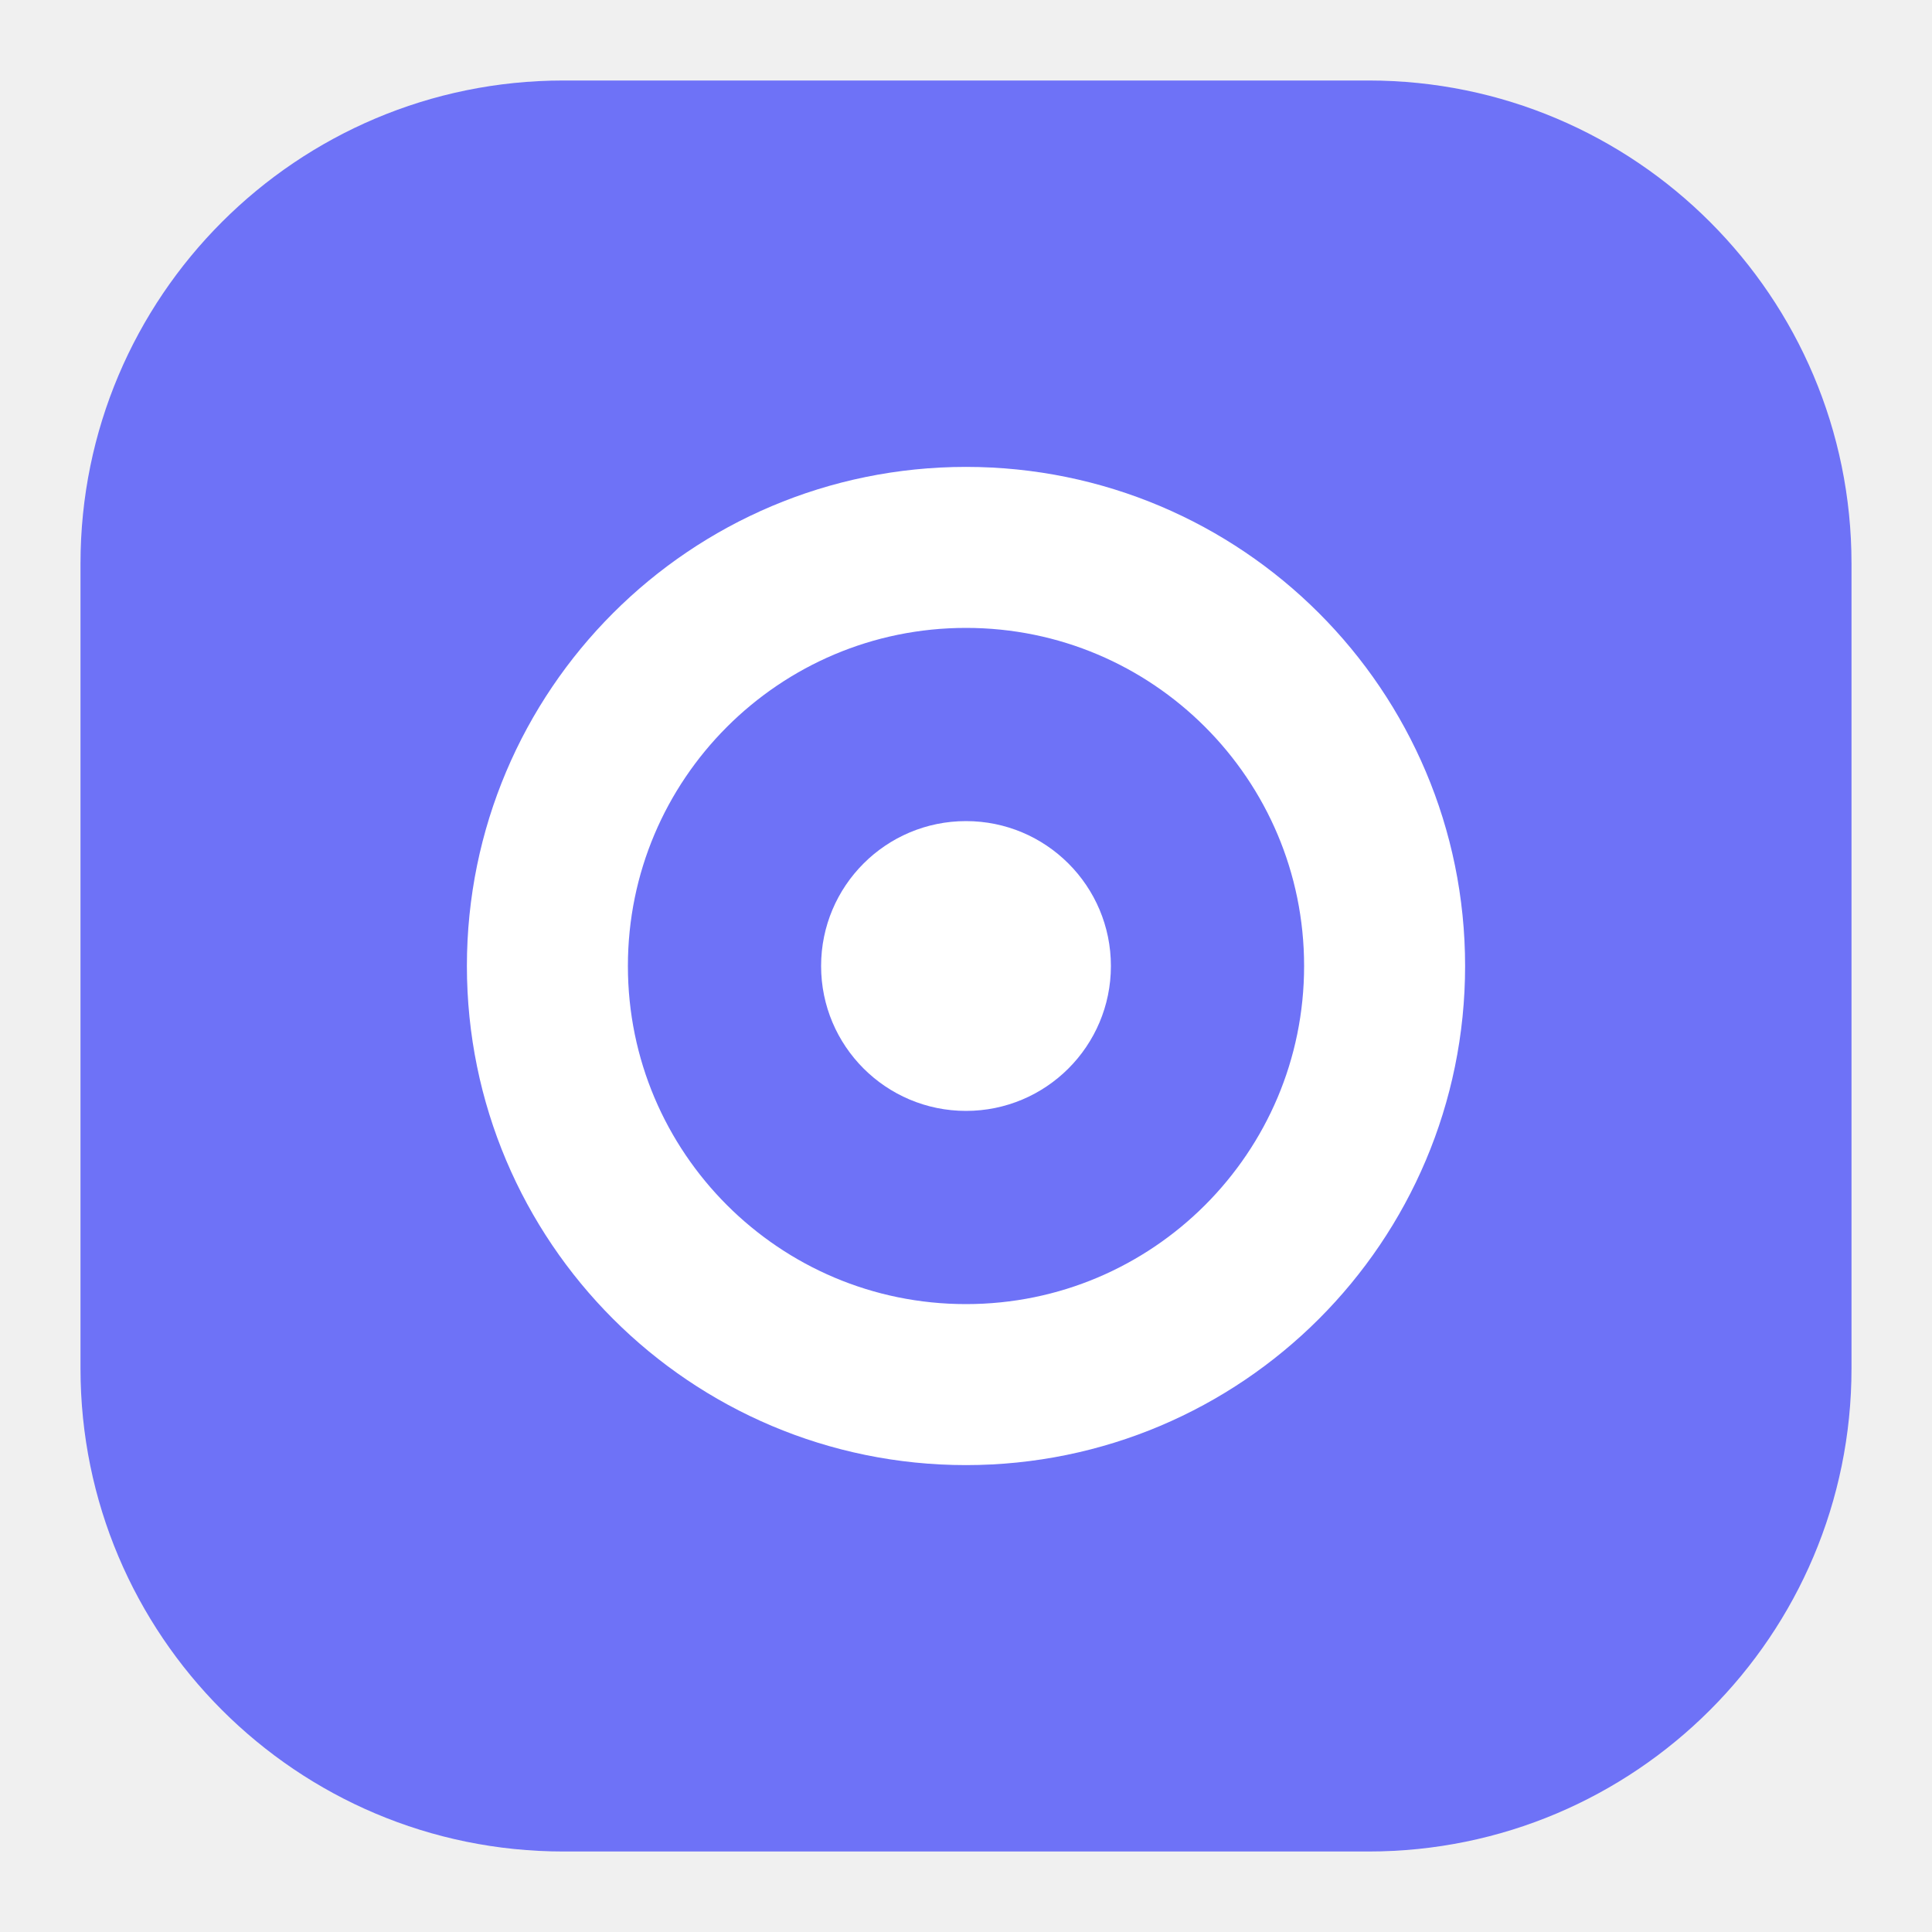
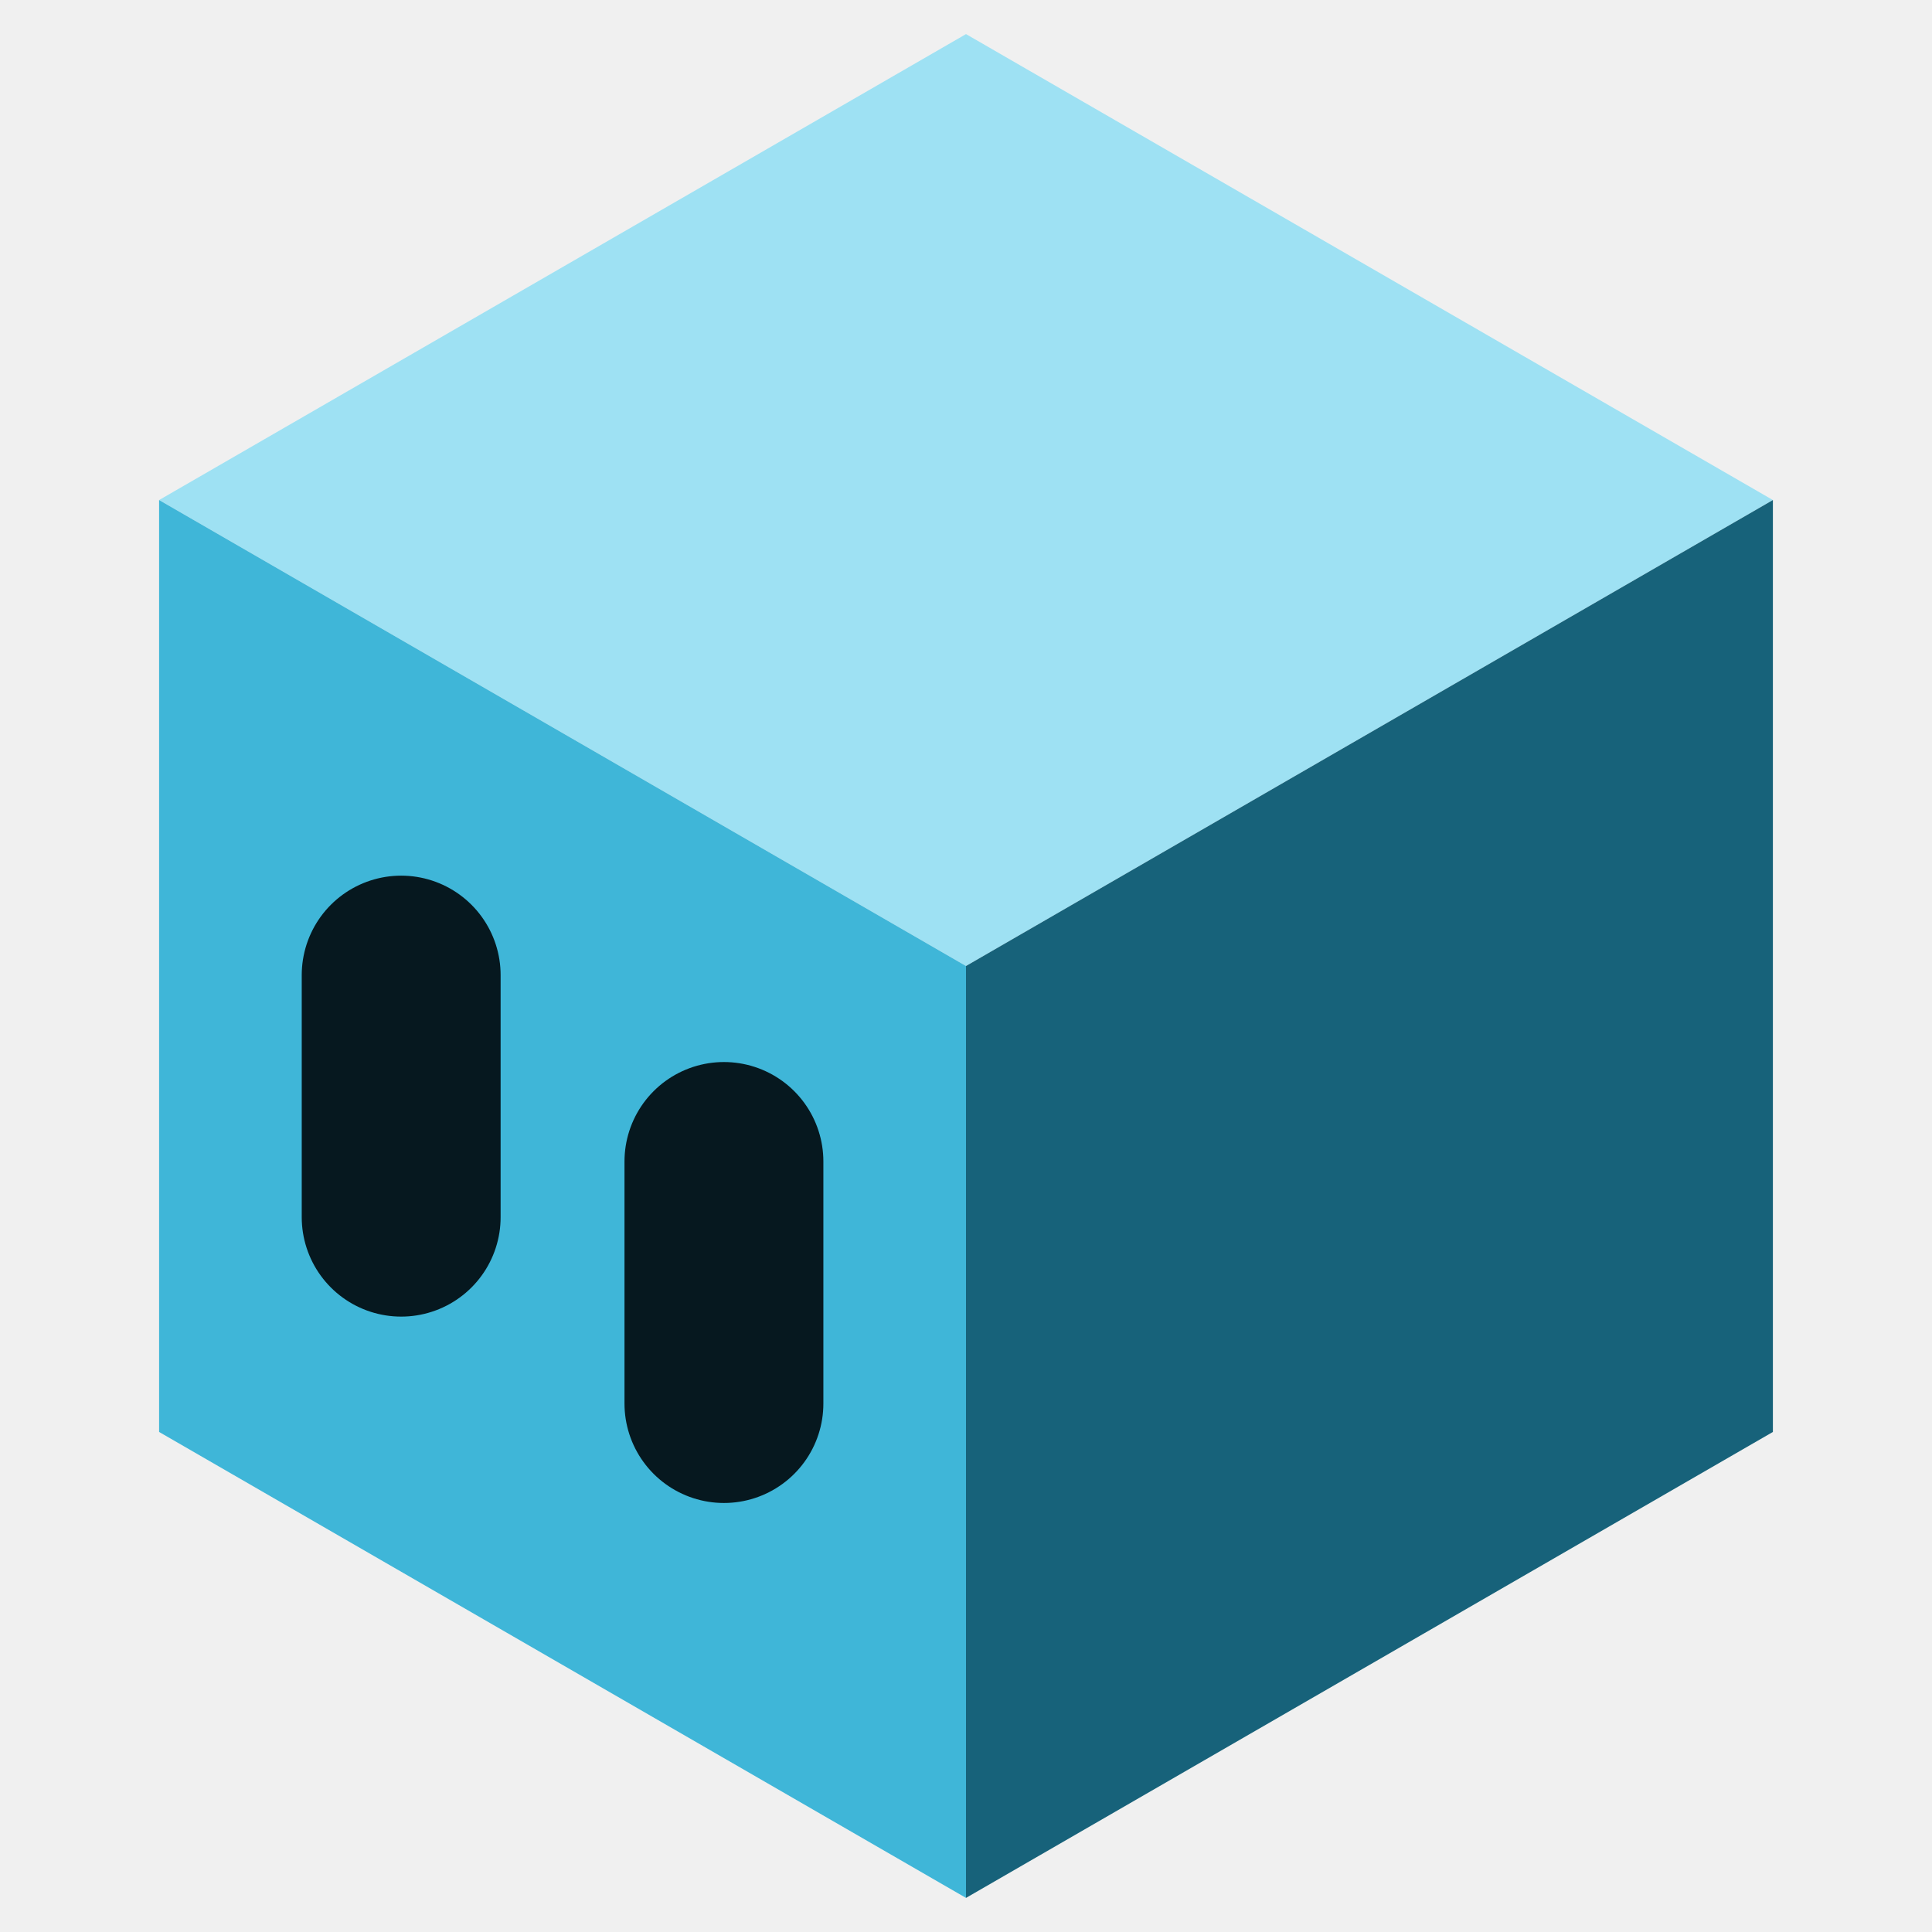
- <svg xmlns="http://www.w3.org/2000/svg" viewBox="0 0 24 24">
-   <rect x="1" y="1" width="22" height="22" rx="6" fill="#6E72F7" />
-   <circle cx="12" cy="12" r="5.2" fill="none" stroke="#fff" stroke-width="2" />
-   <circle cx="12" cy="12" r="1.8" fill="#fff" />
+ <svg xmlns="http://www.w3.org/2000/svg" viewBox="3.5 5.7 17 17">
+   <g>
+     <polygon points="12,6 19.1,10.1 12,14.2 4.9,10.1" fill="#9EE1F3" />
+     <polygon points="4.9,10.1 12,14.2 12,22.4 4.9,18.3" fill="#3FB6D8" />
+     <polygon points="12,14.2 19.1,10.1 19.1,18.3 12,22.4" fill="#17627A" />
+   </g>
+   <path d="M7.03 14.28v2.13M9.87 15.92v2.13" stroke="#06181F" stroke-width="1.75" stroke-linecap="round" />
</svg>
